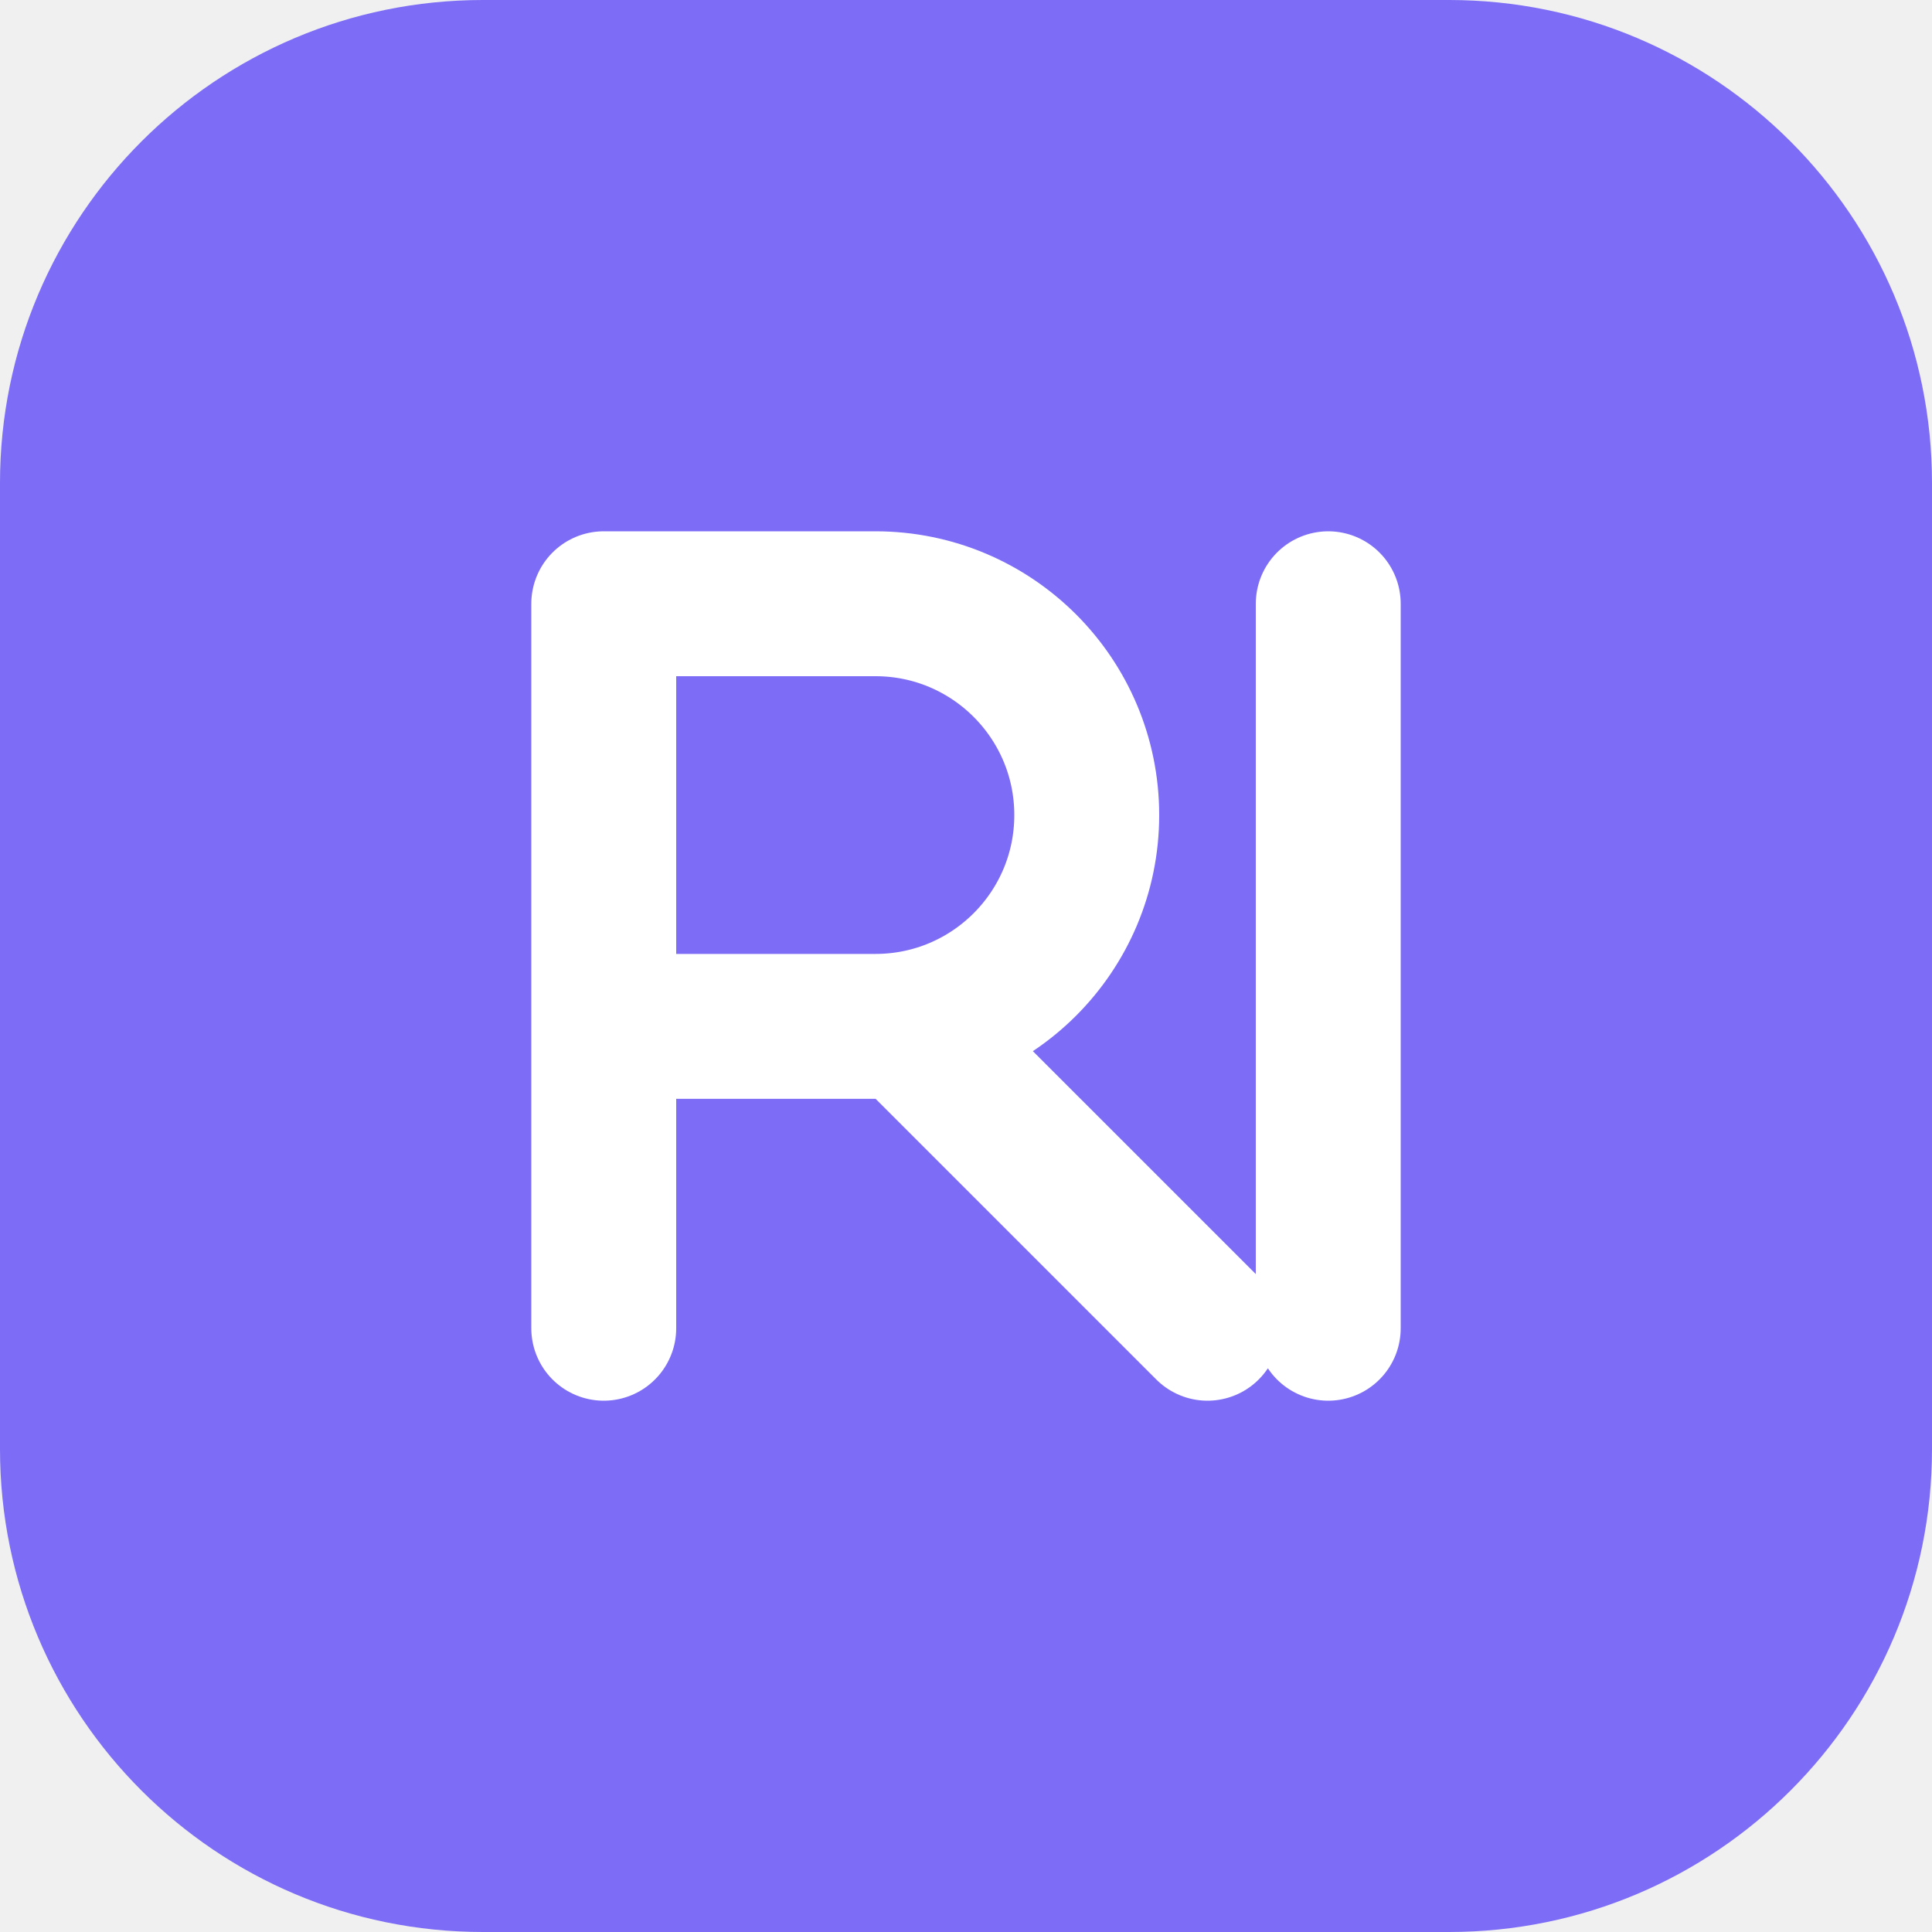
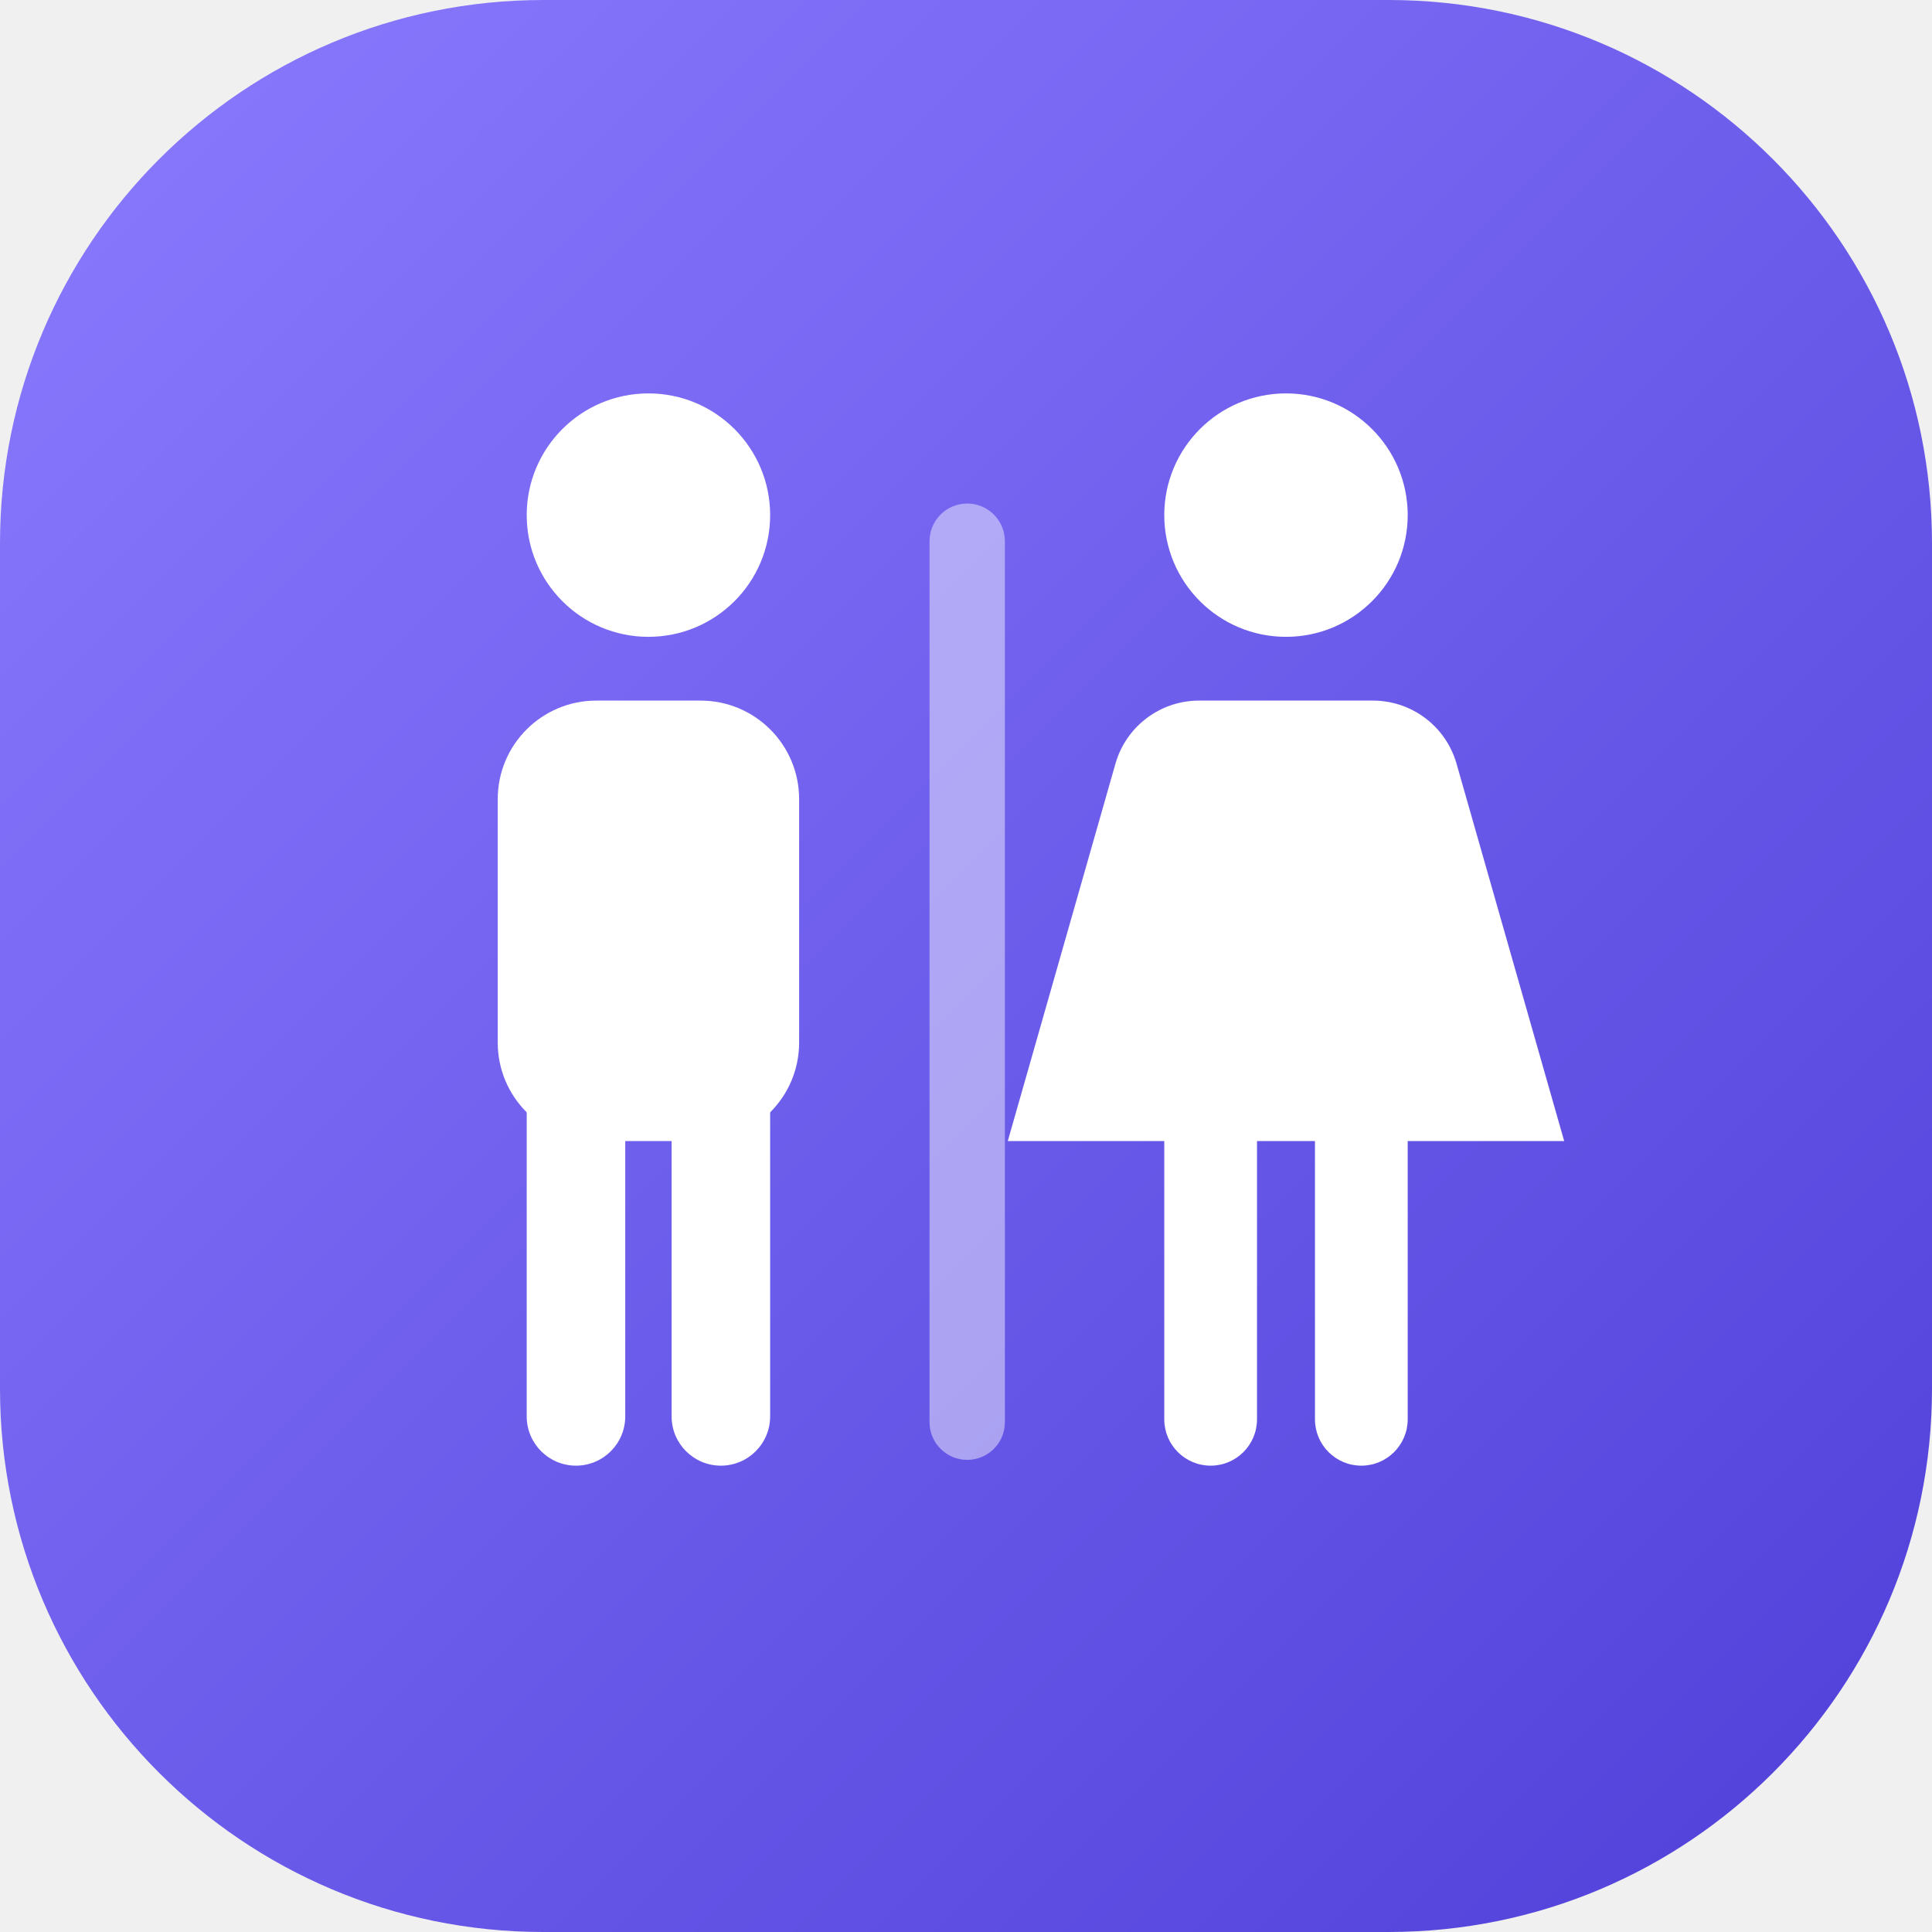
<svg xmlns="http://www.w3.org/2000/svg" viewBox="0 0 32 32">
-   <rect width="32" height="32" rx="8" fill="#7c6cf6" />
-   <path d="M10 22V10h4.5a3.5 3.5 0 0 1 0 7H10m5 0 5 5M22 10v12" stroke="#fff" stroke-width="2.4" fill="none" stroke-linecap="round" stroke-linejoin="round" />
+   <defs>
+     <linearGradient id="g" x1="0" y1="0" x2="32" y2="32" gradientUnits="userSpaceOnUse">
+       <stop stop-color="#8b7bff" />
+       <stop offset="1" stop-color="#4f3fd8" />
+     </linearGradient>
+   </defs>
+   <rect width="32" height="32" rx="9" fill="url(#g)" />
+   <g fill="#fff" transform="translate(4.5 4.5) scale(0.96)">
+     <circle cx="6.5" cy="4.2" r="2.1" />
+     <rect x="3.9" y="7.4" width="5.2" height="7.6" rx="1.7" />
+     <rect x="4.4" y="13" width="1.7" height="7.6" rx="0.85" />
+     <rect x="6.9" y="13" width="1.7" height="7.6" rx="0.85" />
+     <rect x="11.35" y="4" width="1.3" height="16.5" rx="0.65" opacity="0.45" />
+     <circle cx="17.5" cy="4.2" r="2.1" />
+     <path d="M16 7.4h3a1.5 1.5 0 0 1 1.44 1.08L22.3 15H12.7l1.86-6.52A1.5 1.5 0 0 1 16 7.4Z" />
+     <rect x="15.4" y="14" width="1.6" height="6.6" rx="0.8" />
+     <rect x="18" y="14" width="1.6" height="6.6" rx="0.8" />
+   </g>
</svg>
